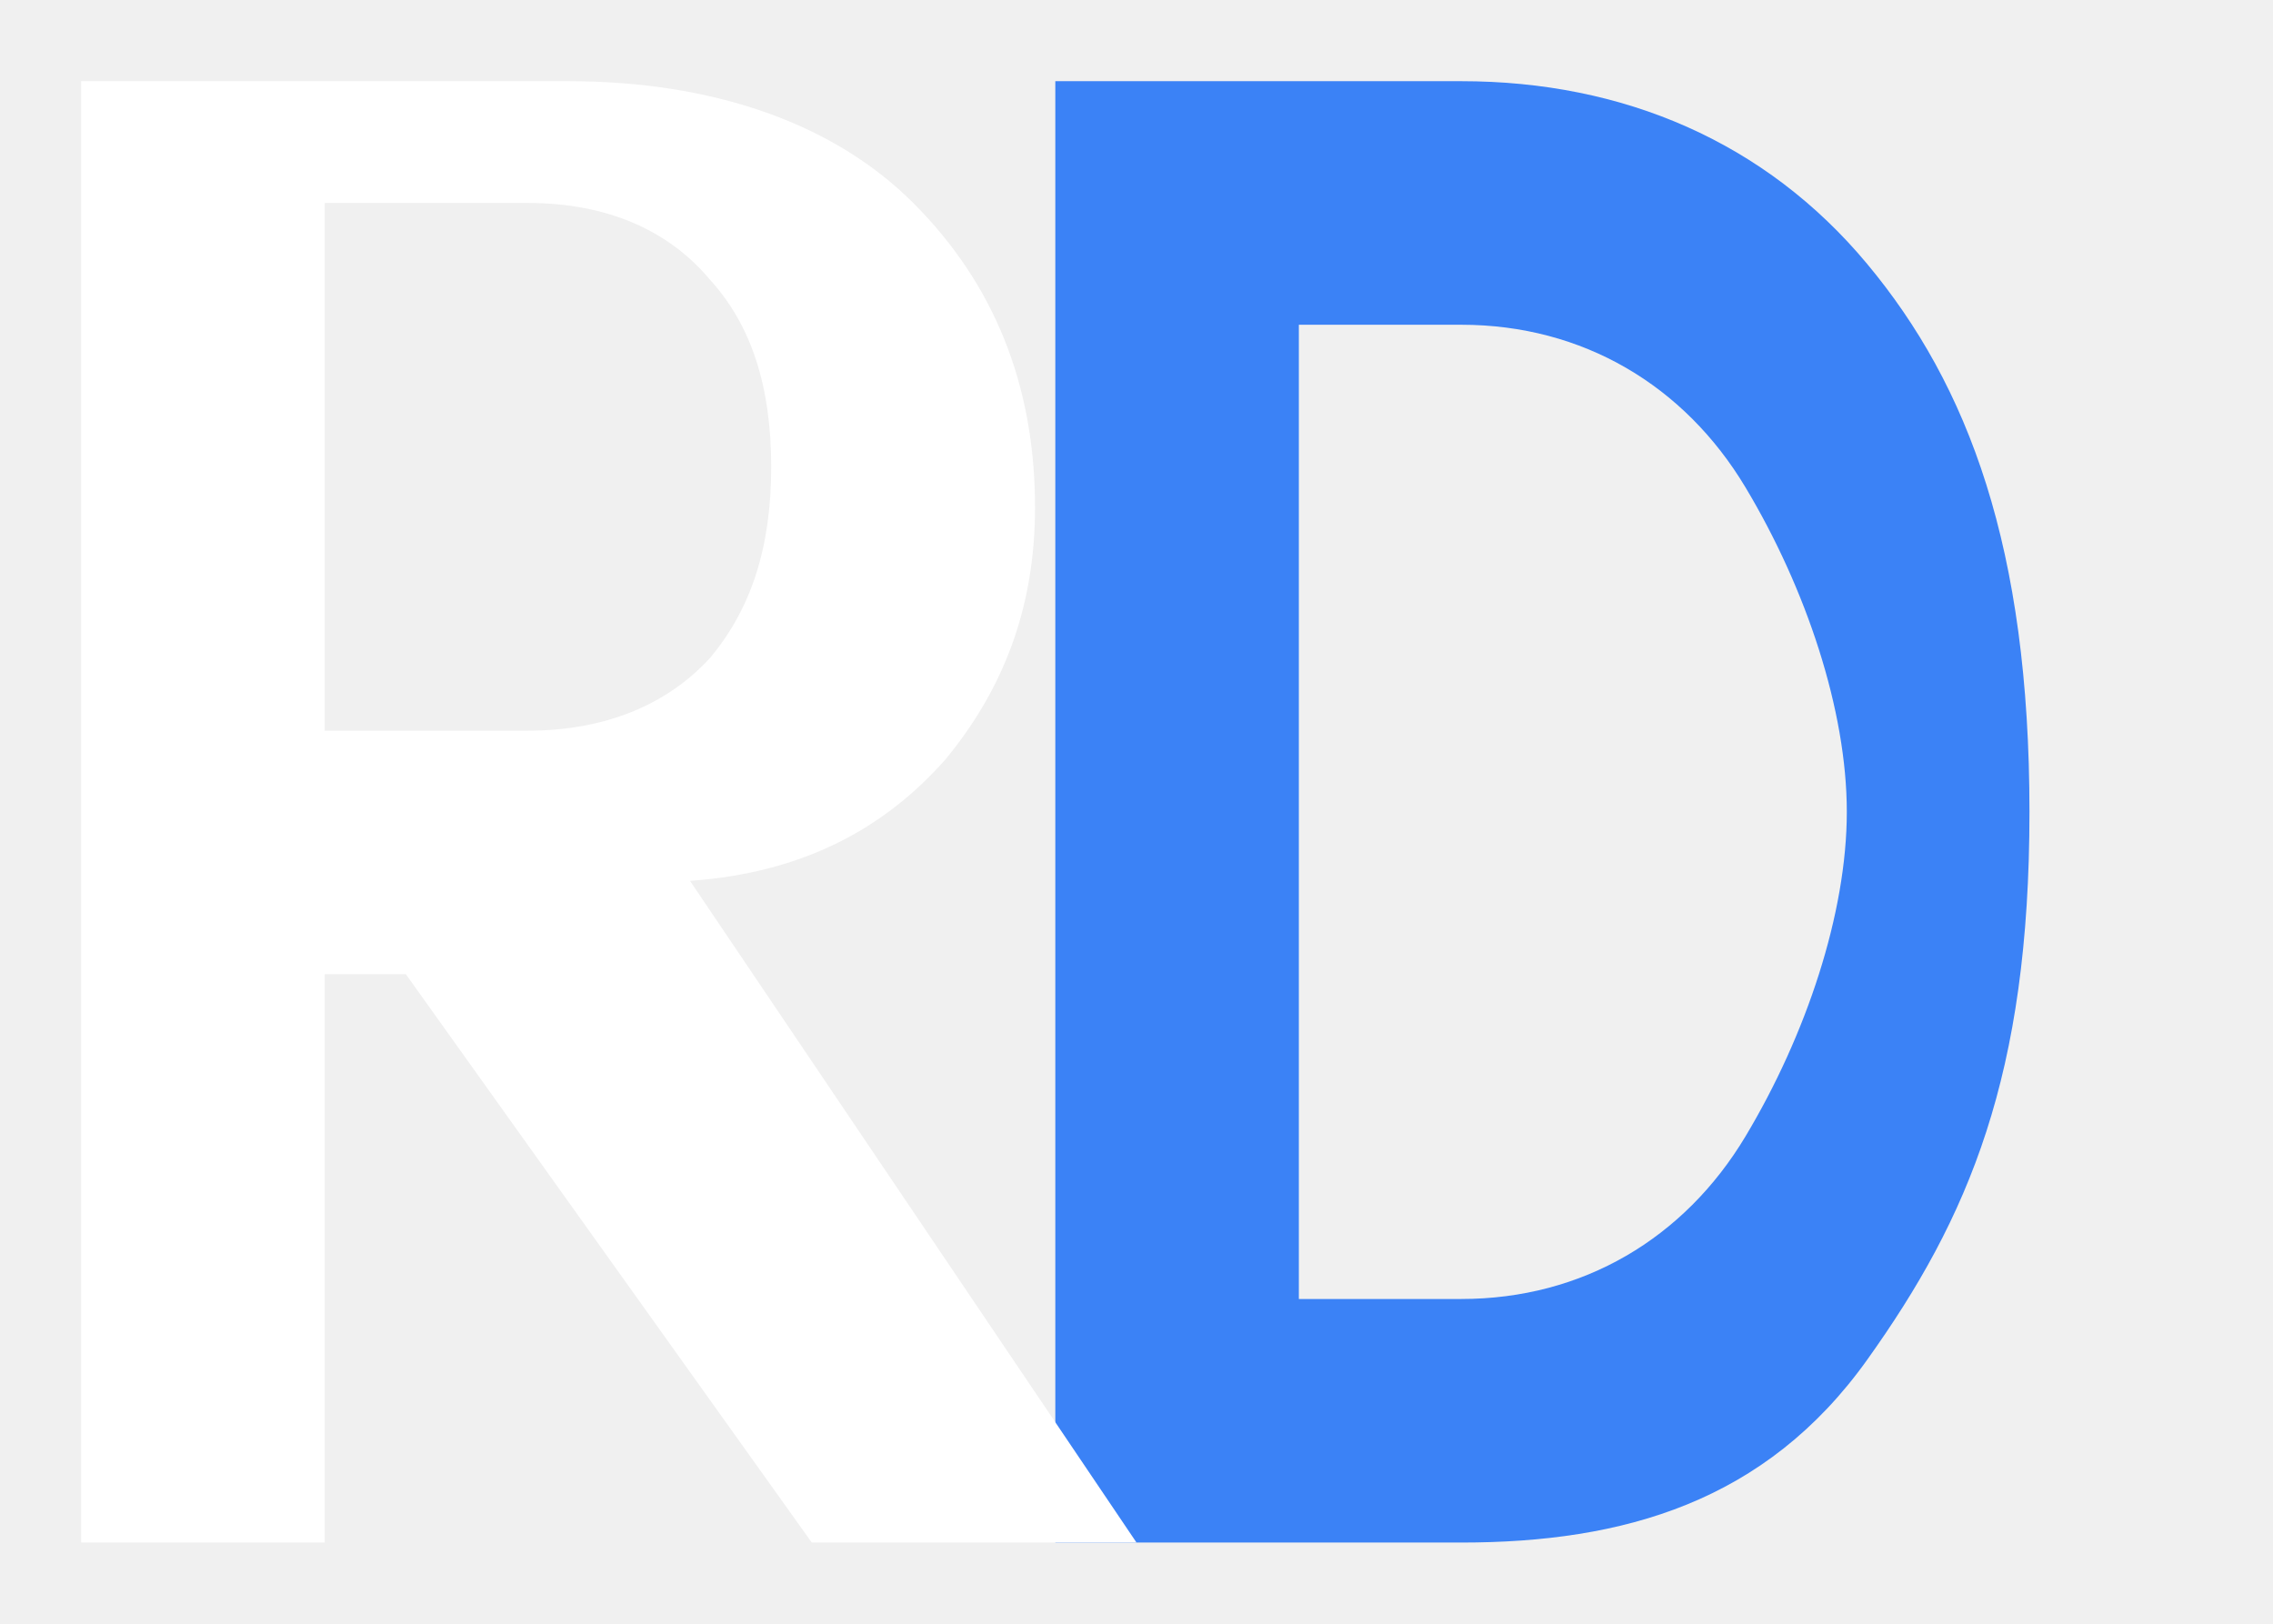
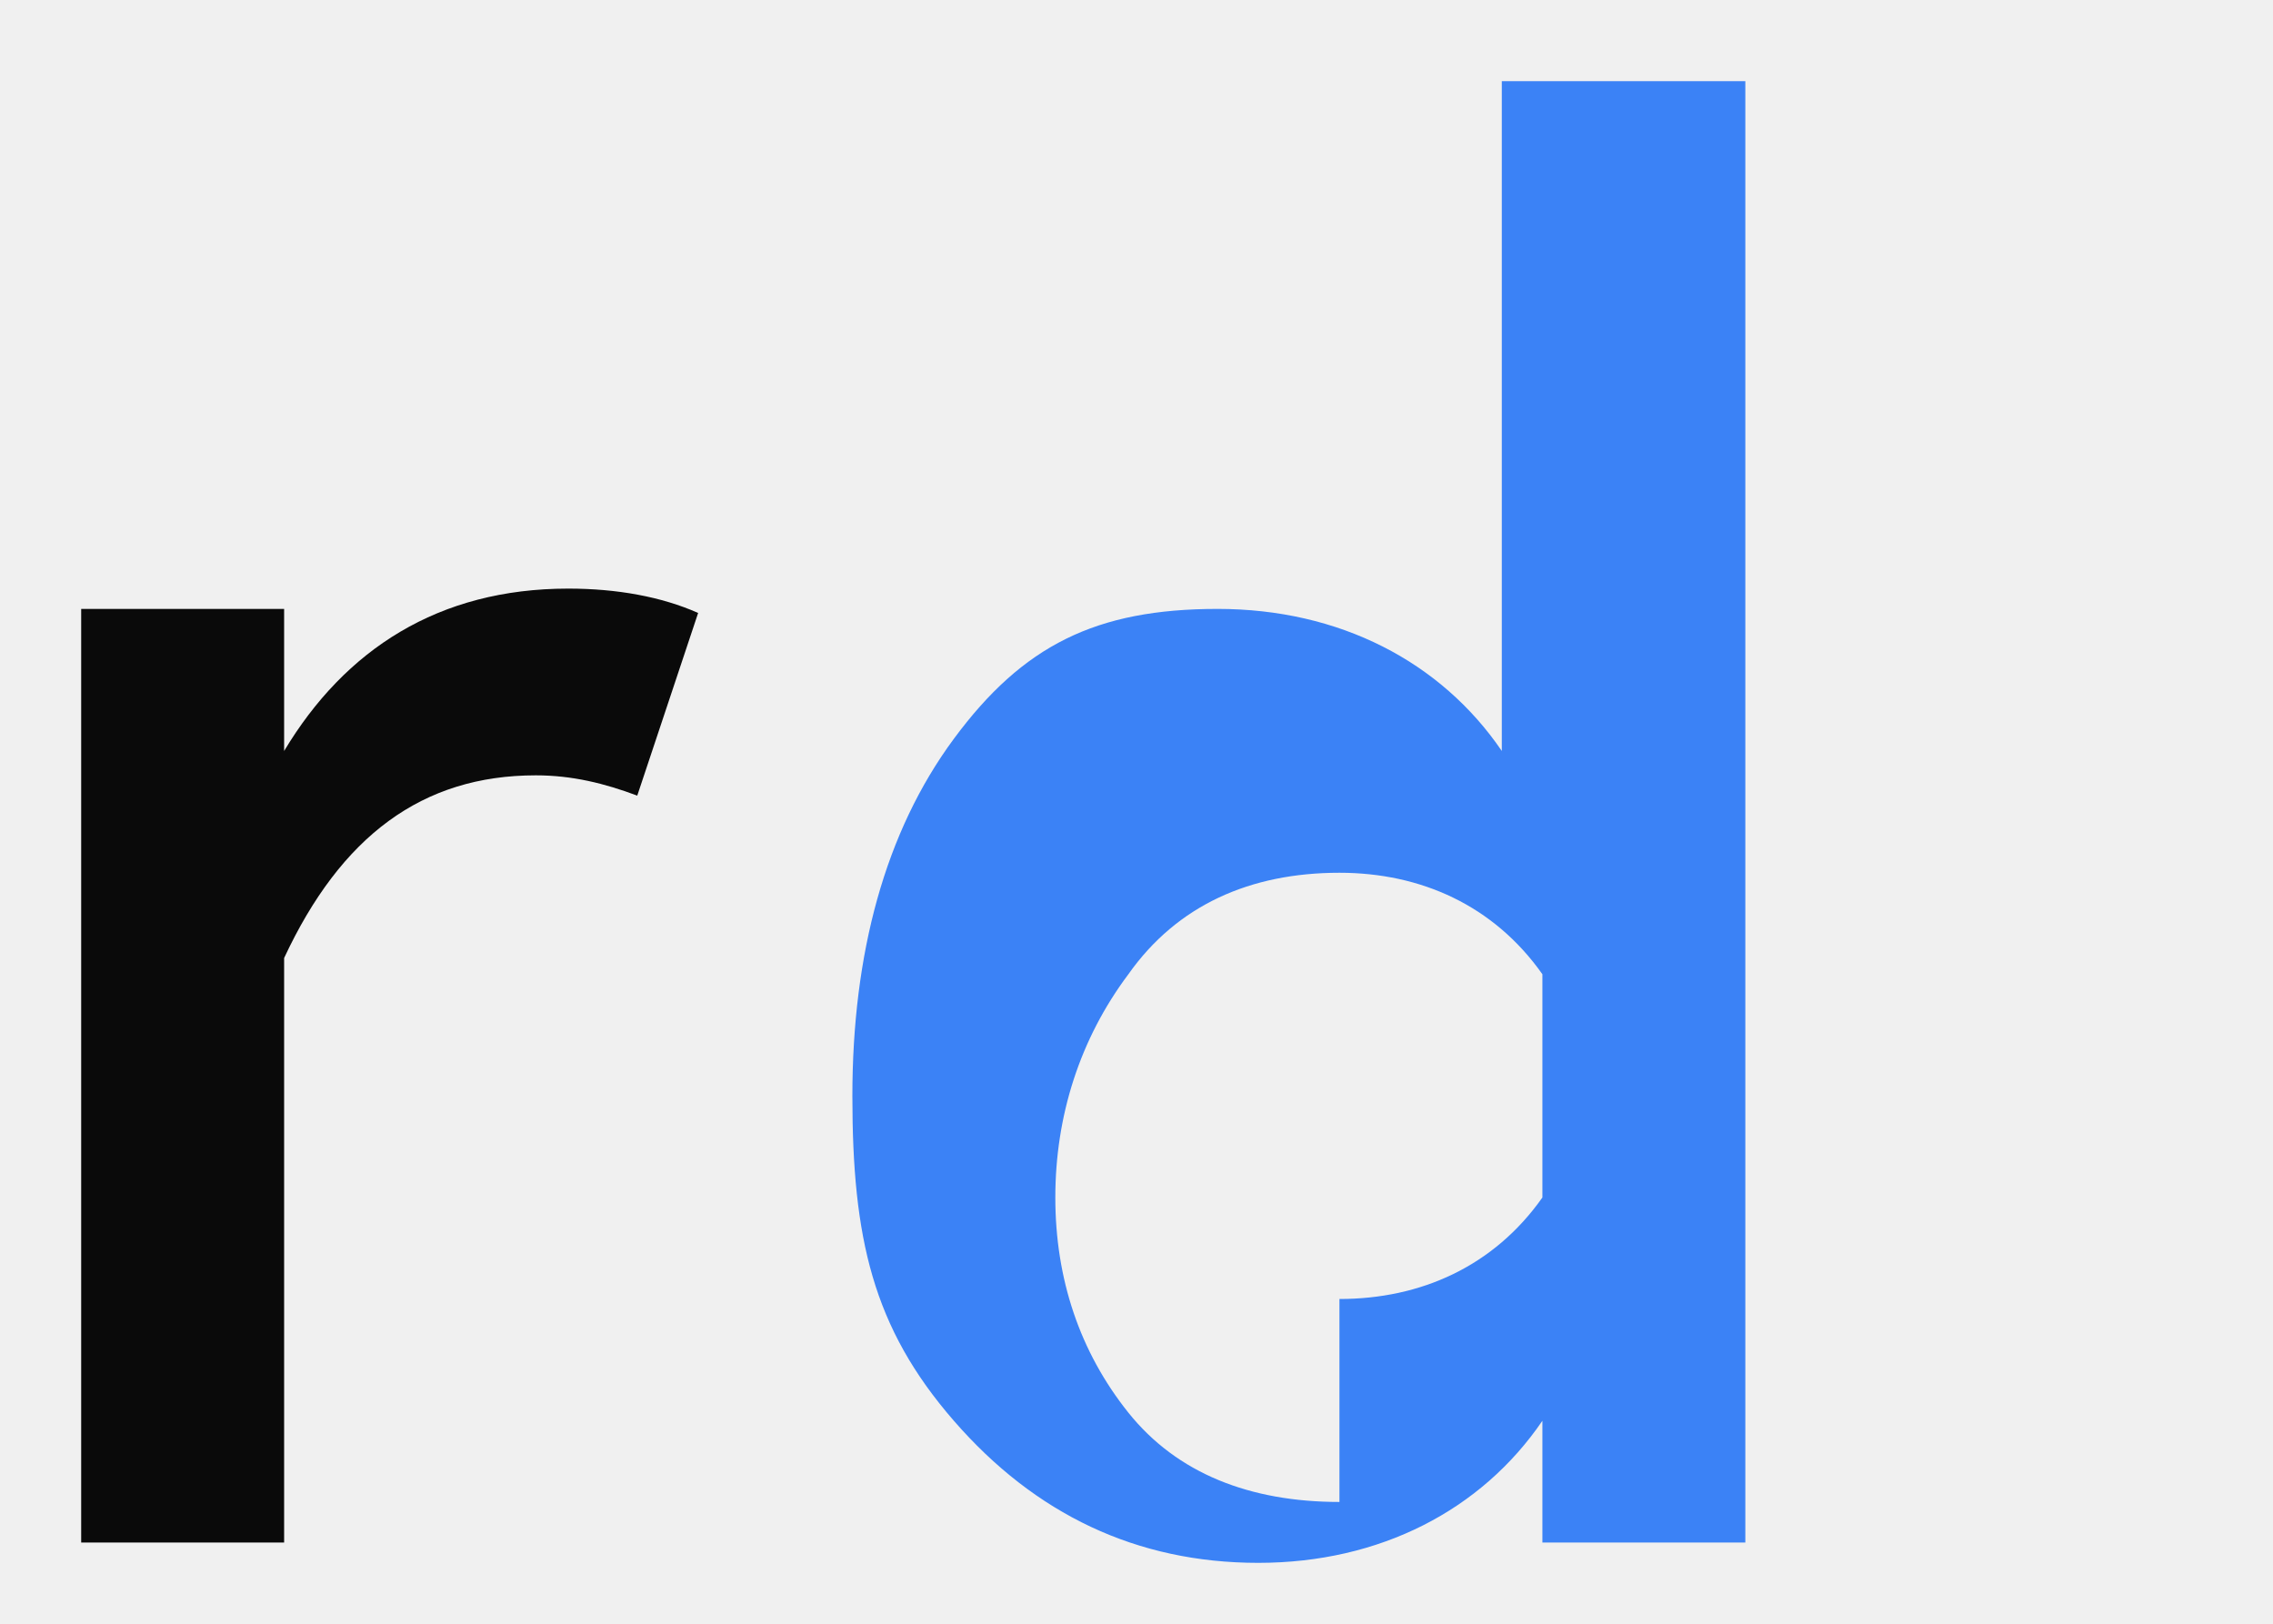
<svg xmlns="http://www.w3.org/2000/svg" viewBox="0 0 56 40" fill="none">
-   <path fill-rule="evenodd" clip-rule="evenodd" d="M26 38V2h10c4 0 7.5 1.5 10 4.5S50 13.5 50 20s-1.5 10-4 13.5-6 4.5-10 4.5H26zm6-6h4c3 0 5.5-1.5 7-4s2.5-5.5 2.5-8-1-5.5-2.5-8-4-4-7-4h-4v24z" fill="#3b82f6" />
-   <path fill-rule="evenodd" clip-rule="evenodd" d="M2 38V2h12c3.5 0 6.5 1 8.5 3s3 4.5 3 7.5c0 2.5-.8 4.5-2.2 6.2-1.5 1.7-3.5 2.8-6.3 3L28 38h-8L10 24H8v14H2zm6-20h5c2 0 3.5-.7 4.5-1.8 1-1.2 1.5-2.7 1.5-4.7 0-2-.5-3.5-1.5-4.6-1-1.2-2.5-1.9-4.5-1.9H8v13z" fill="#ffffff" />
+   <path fill-rule="evenodd" clip-rule="evenodd" d="M38 2h5v36h-5v-3c-1.5 2.2-4 3.5-7 3.5-3 0-5.5-1.2-7.5-3.5S21 30.5 21 27s.8-6.5 2.5-8.8S27 15 30 15c3 0 5.5 1.3 7 3.5V2h1zm-5 30c2 0 3.8-.8 5-2.5V24c-1.2-1.7-3-2.5-5-2.5-2.2 0-4 .8-5.2 2.5-1.2 1.6-1.8 3.5-1.8 5.5s.6 3.8 1.8 5.3c1.2 1.5 3 2.2 5.2 2.2z" fill="#3b82f6" />
+   <path d="M2 38V15h5v3.5c1.5-2.5 3.8-4 7-4 1.2 0 2.3.2 3.2.6l-1.5 4.5c-.8-.3-1.6-.5-2.5-.5-2.8 0-4.8 1.5-6.2 4.5V38H2z" fill="#0a0a0a" />
</svg>
